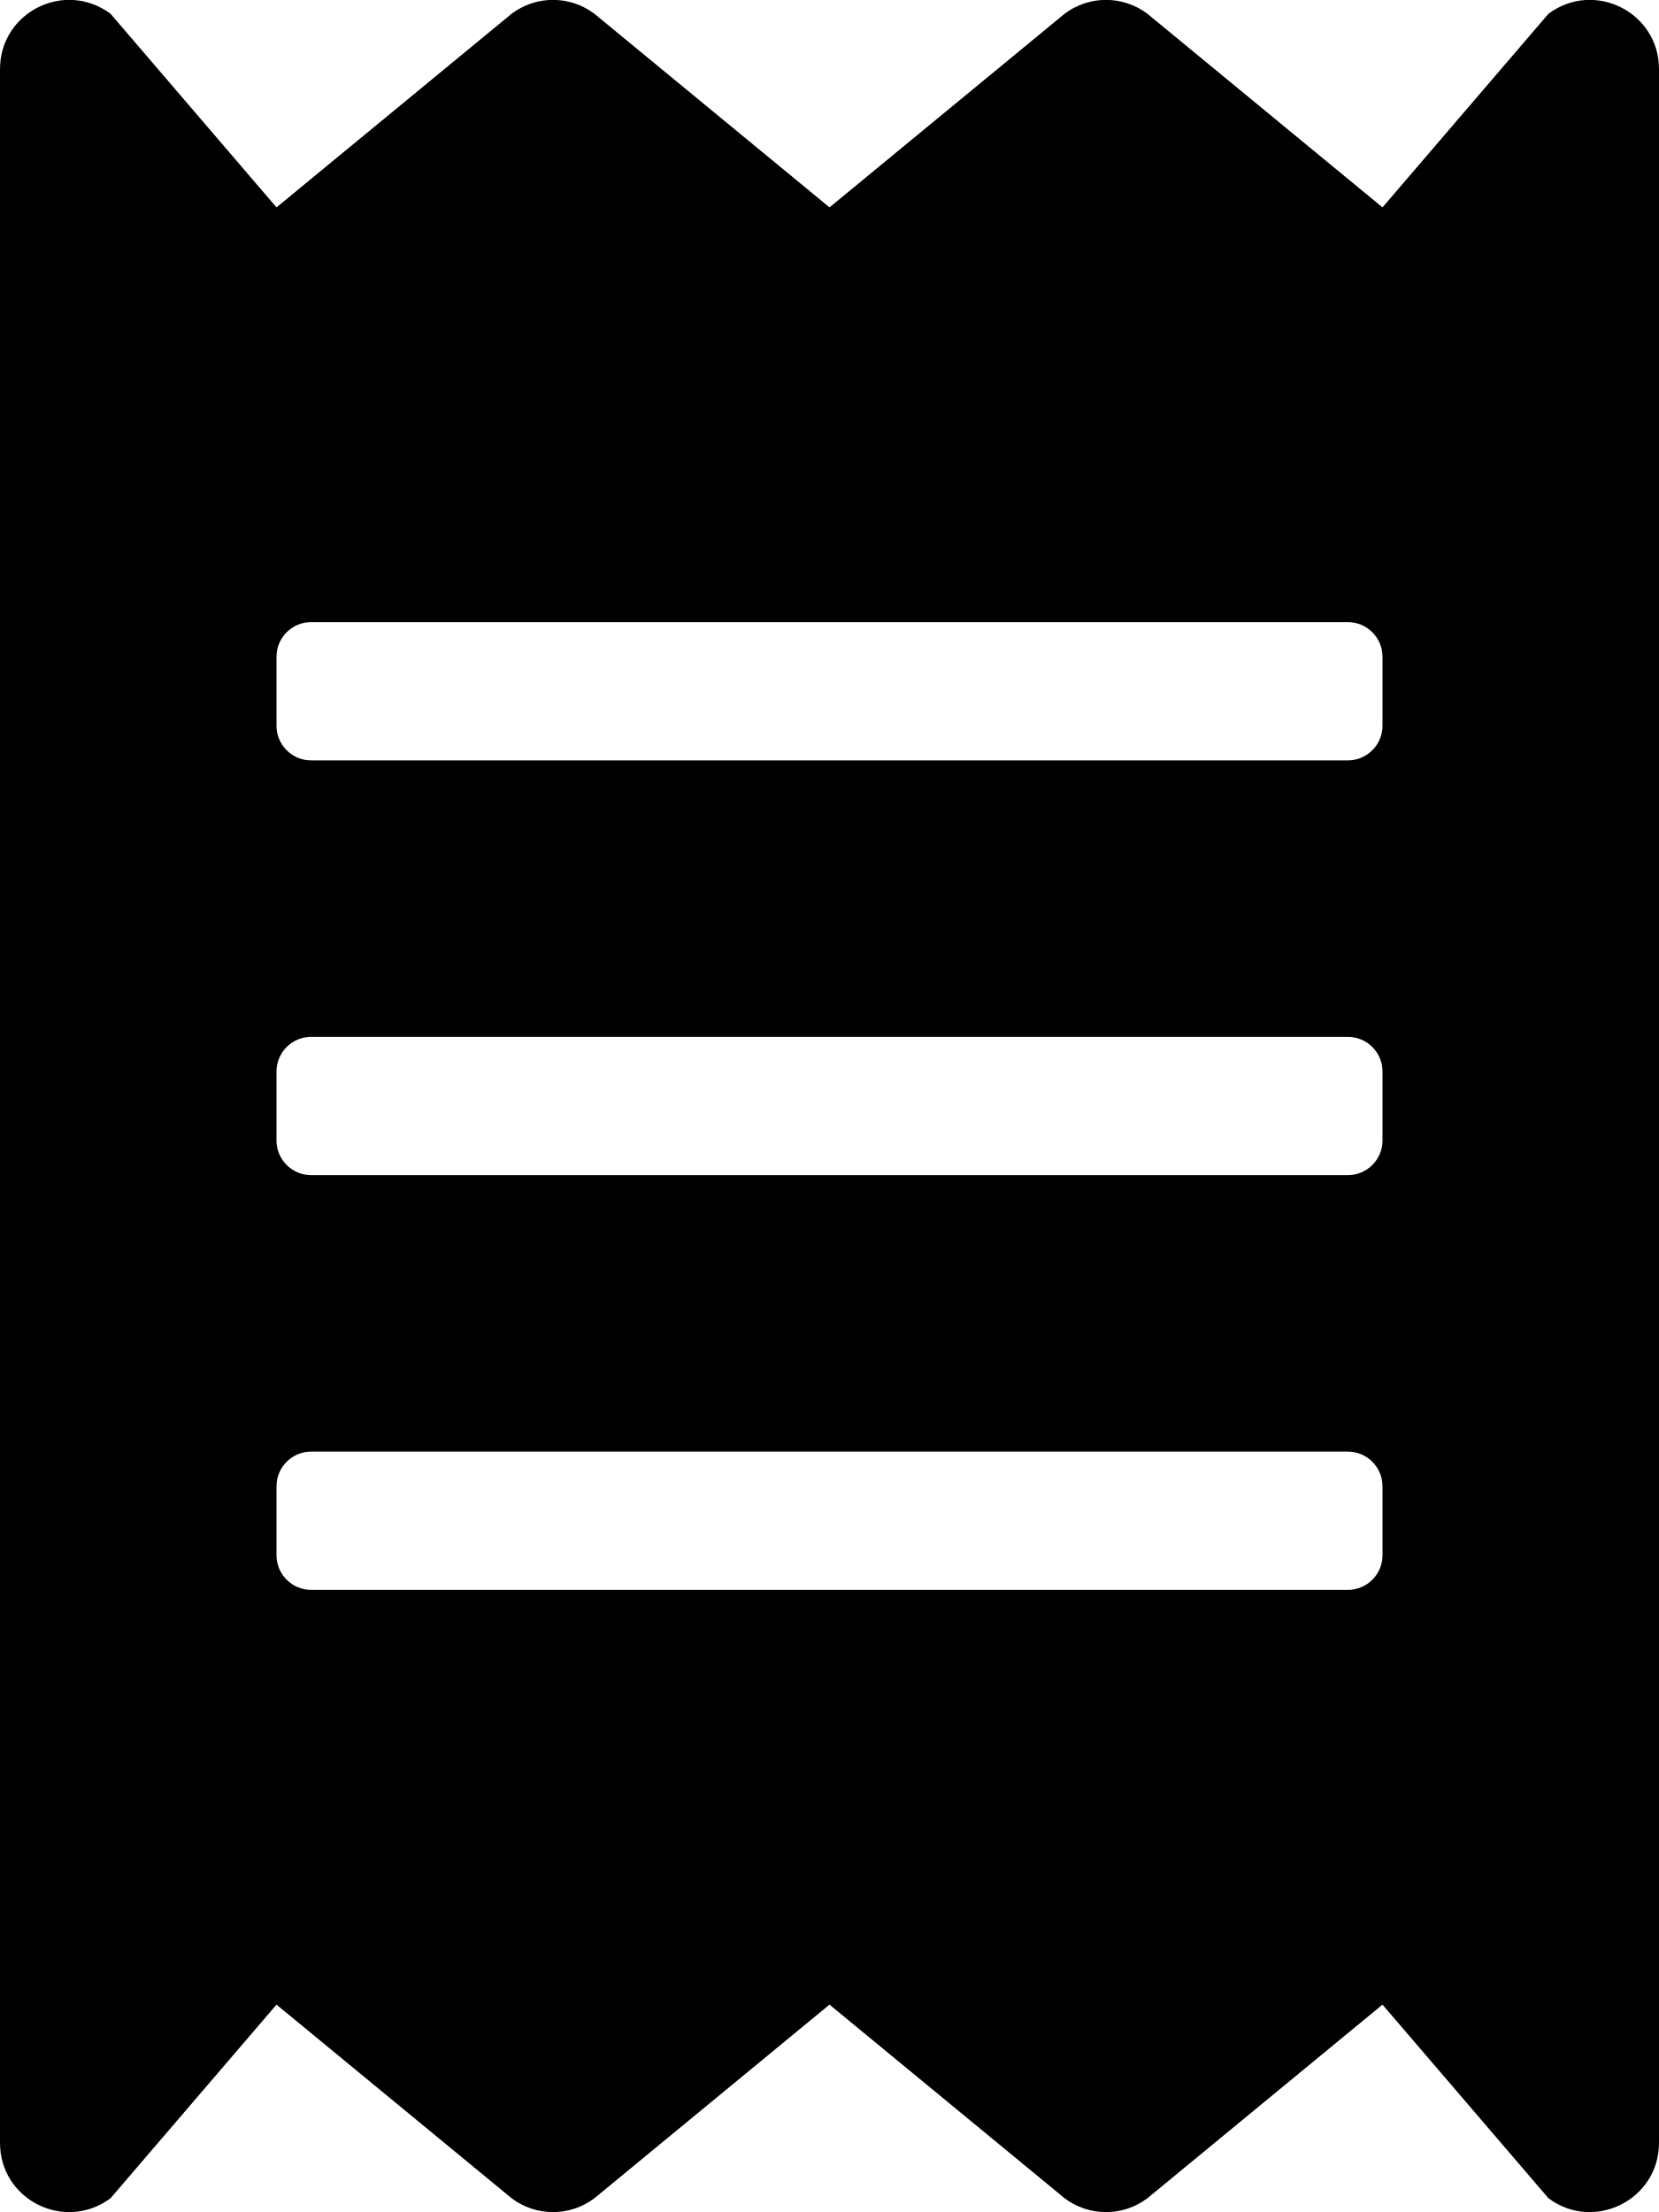
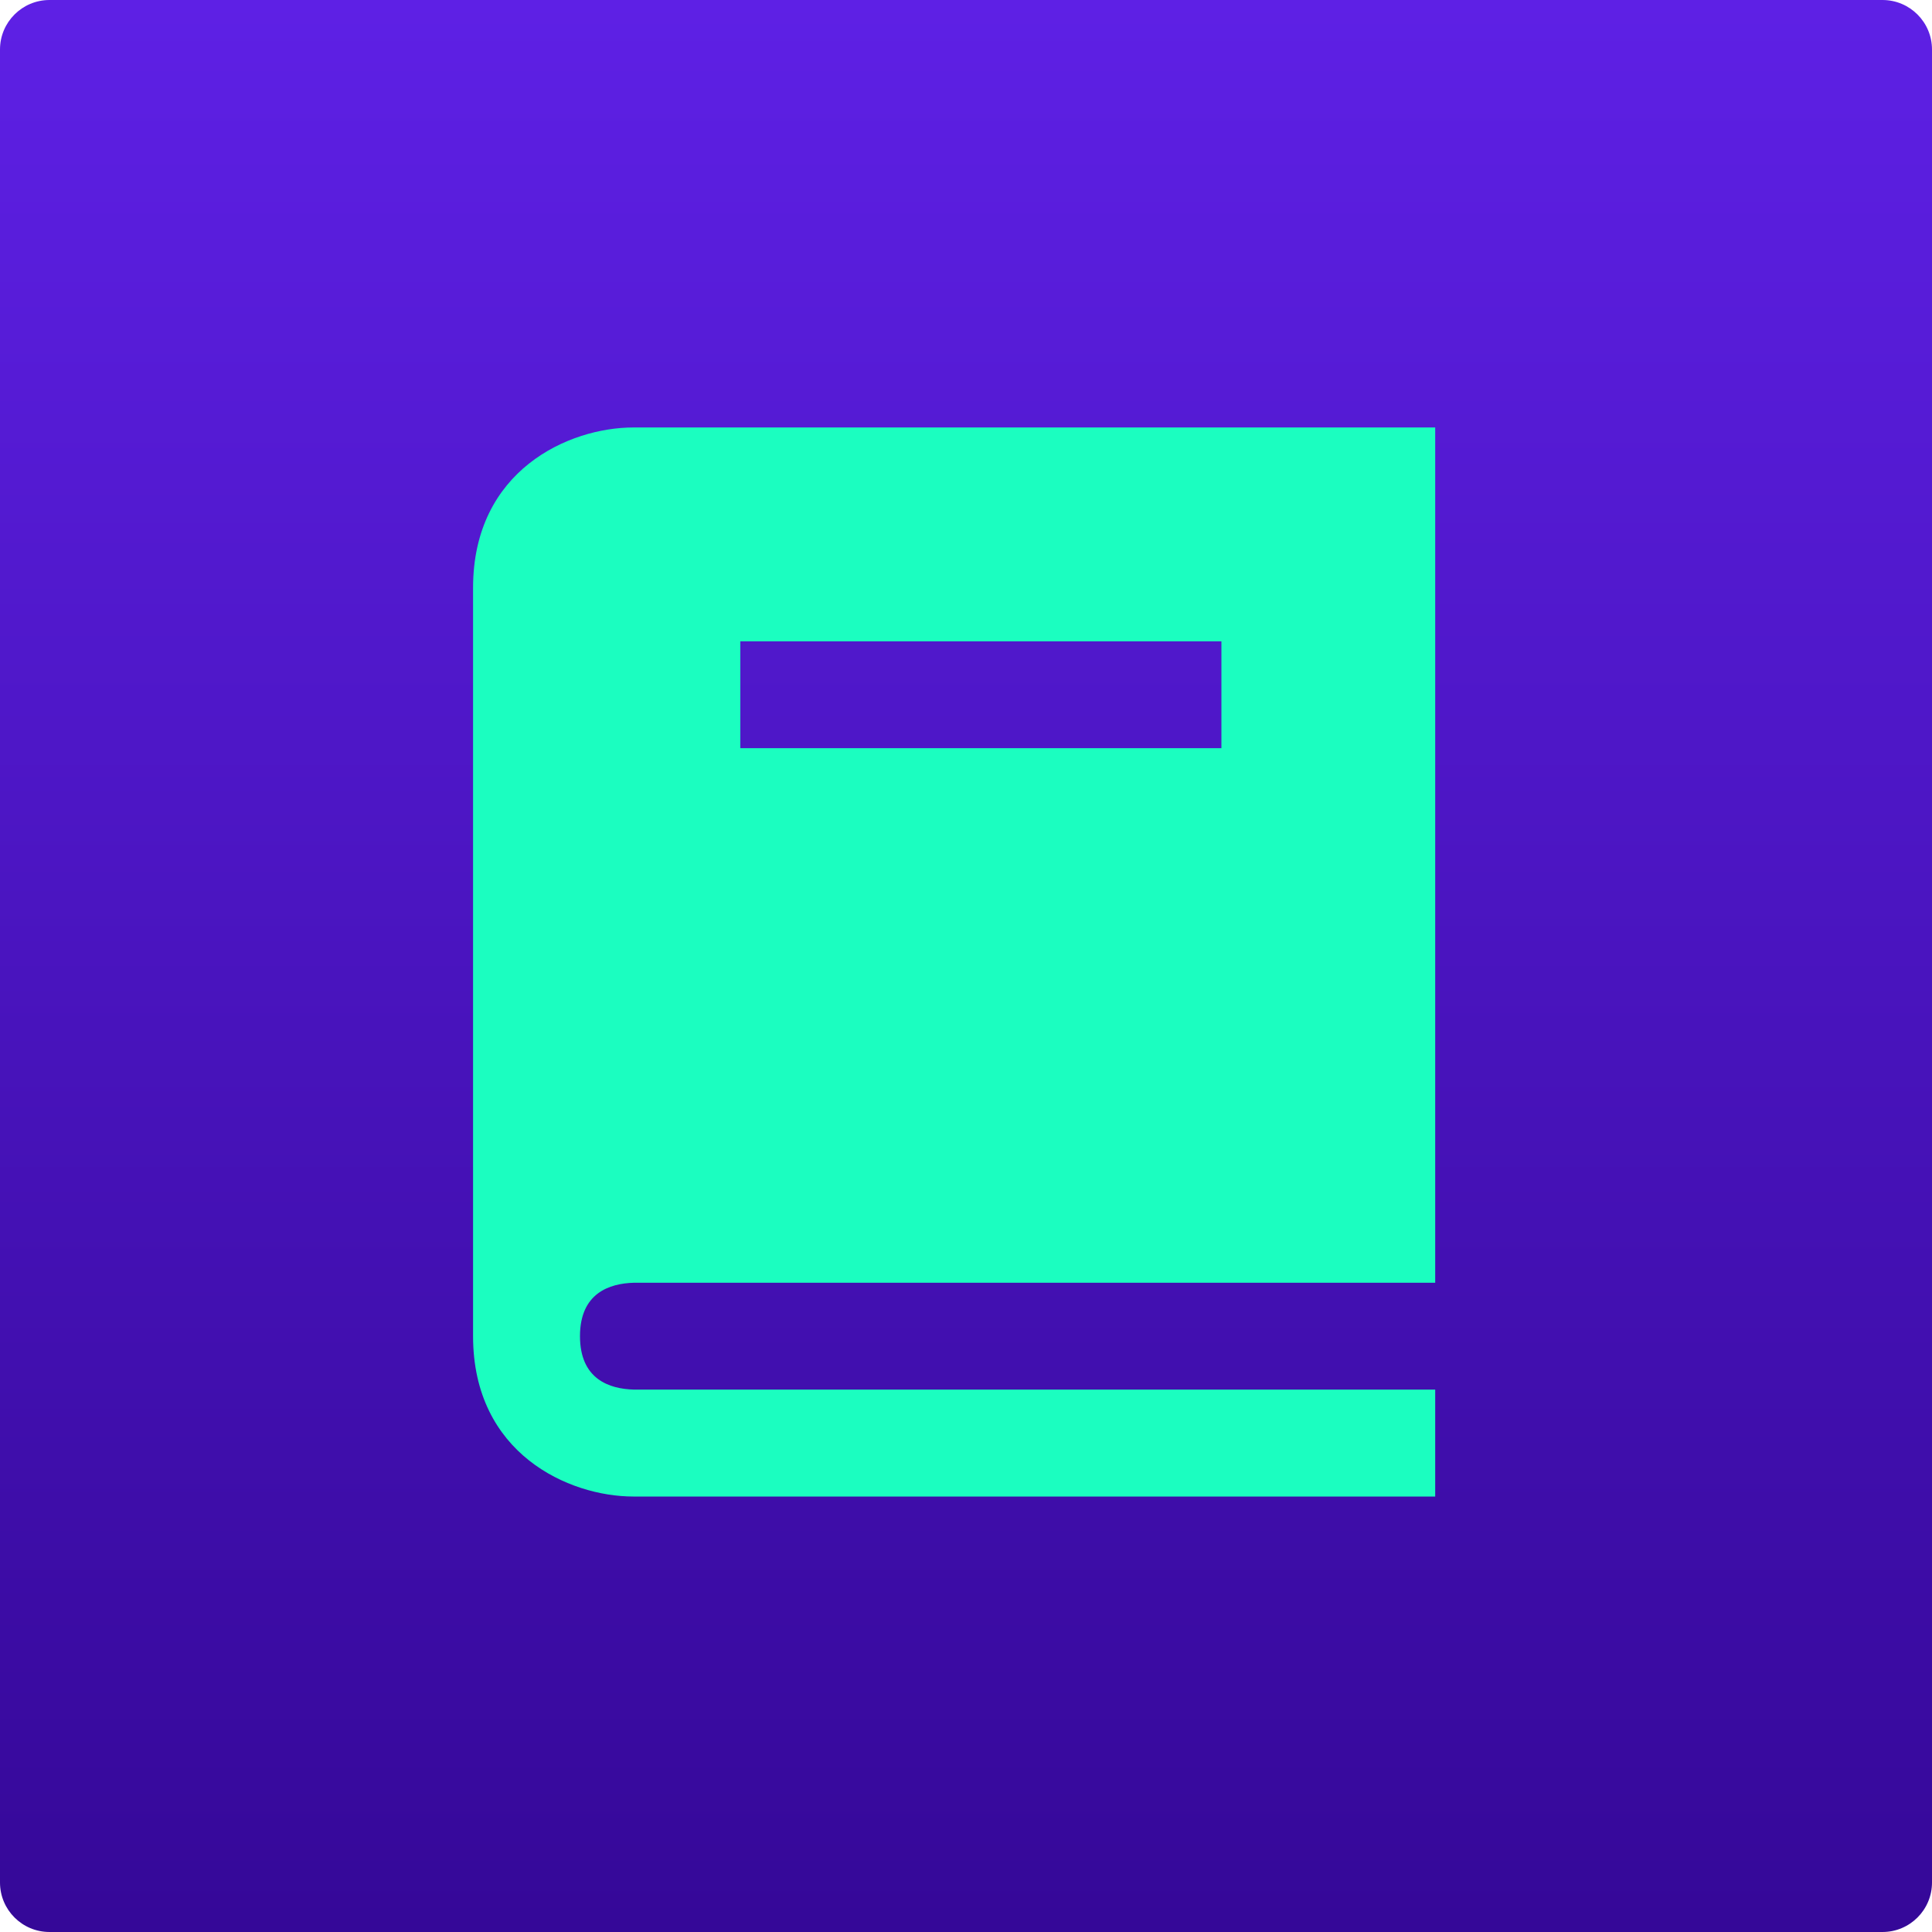
- <svg xmlns="http://www.w3.org/2000/svg" aria-hidden="true" focusable="false" data-prefix="fas" data-icon="receipt" class="svg-inline--fa fa-receipt fa-w-12" role="img" viewBox="0 0 384 512">
-   <path fill="currentColor" d="M358.4 3.2L320 48 265.6 3.2a15.9 15.9 0 0 0-19.2 0L192 48 137.6 3.2a15.9 15.9 0 0 0-19.2 0L64 48 25.6 3.2C15-4.7 0 2.8 0 16v480c0 13.2 15 20.7 25.6 12.8L64 464l54.4 44.8a15.9 15.9 0 0 0 19.2 0L192 464l54.4 44.8a15.9 15.9 0 0 0 19.2 0L320 464l38.4 44.8c10.5 7.9 25.6.4 25.6-12.8V16c0-13.2-15-20.7-25.6-12.8zM320 360c0 4.4-3.6 8-8 8H72c-4.4 0-8-3.6-8-8v-16c0-4.4 3.6-8 8-8h240c4.4 0 8 3.6 8 8v16zm0-96c0 4.4-3.6 8-8 8H72c-4.4 0-8-3.6-8-8v-16c0-4.4 3.6-8 8-8h240c4.4 0 8 3.6 8 8v16zm0-96c0 4.4-3.6 8-8 8H72c-4.4 0-8-3.6-8-8v-16c0-4.4 3.6-8 8-8h240c4.4 0 8 3.6 8 8v16z" />
+ <svg xmlns="http://www.w3.org/2000/svg" width="35" height="35" viewBox="0 0 35 35" fill="none">
+   <rect width="35" height="35" rx="0.897" fill="url(#paint0_linear)" />
+   <path d="M11.475 27.111H26V25.174H11.487C11.039 25.163 10.507 24.986 10.507 24.206C10.507 23.427 11.039 23.249 11.487 23.238H26V7.744H11.475C10.307 7.744 8.57 8.518 8.57 10.649V13.554V19.364V22.269V24.206C8.57 26.337 10.307 27.111 11.475 27.111ZM13.412 11.618H22.127V13.554H13.412V11.618Z" fill="#1BFEC0" />
+   <defs>
+     <linearGradient id="paint0_linear" x1="17.5" y1="0" x2="17.5" y2="35" gradientUnits="userSpaceOnUse">
+       <stop stop-color="#5E20E5" />
+       <stop offset="1" stop-color="#350898" />
+     </linearGradient>
+   </defs>
</svg>
